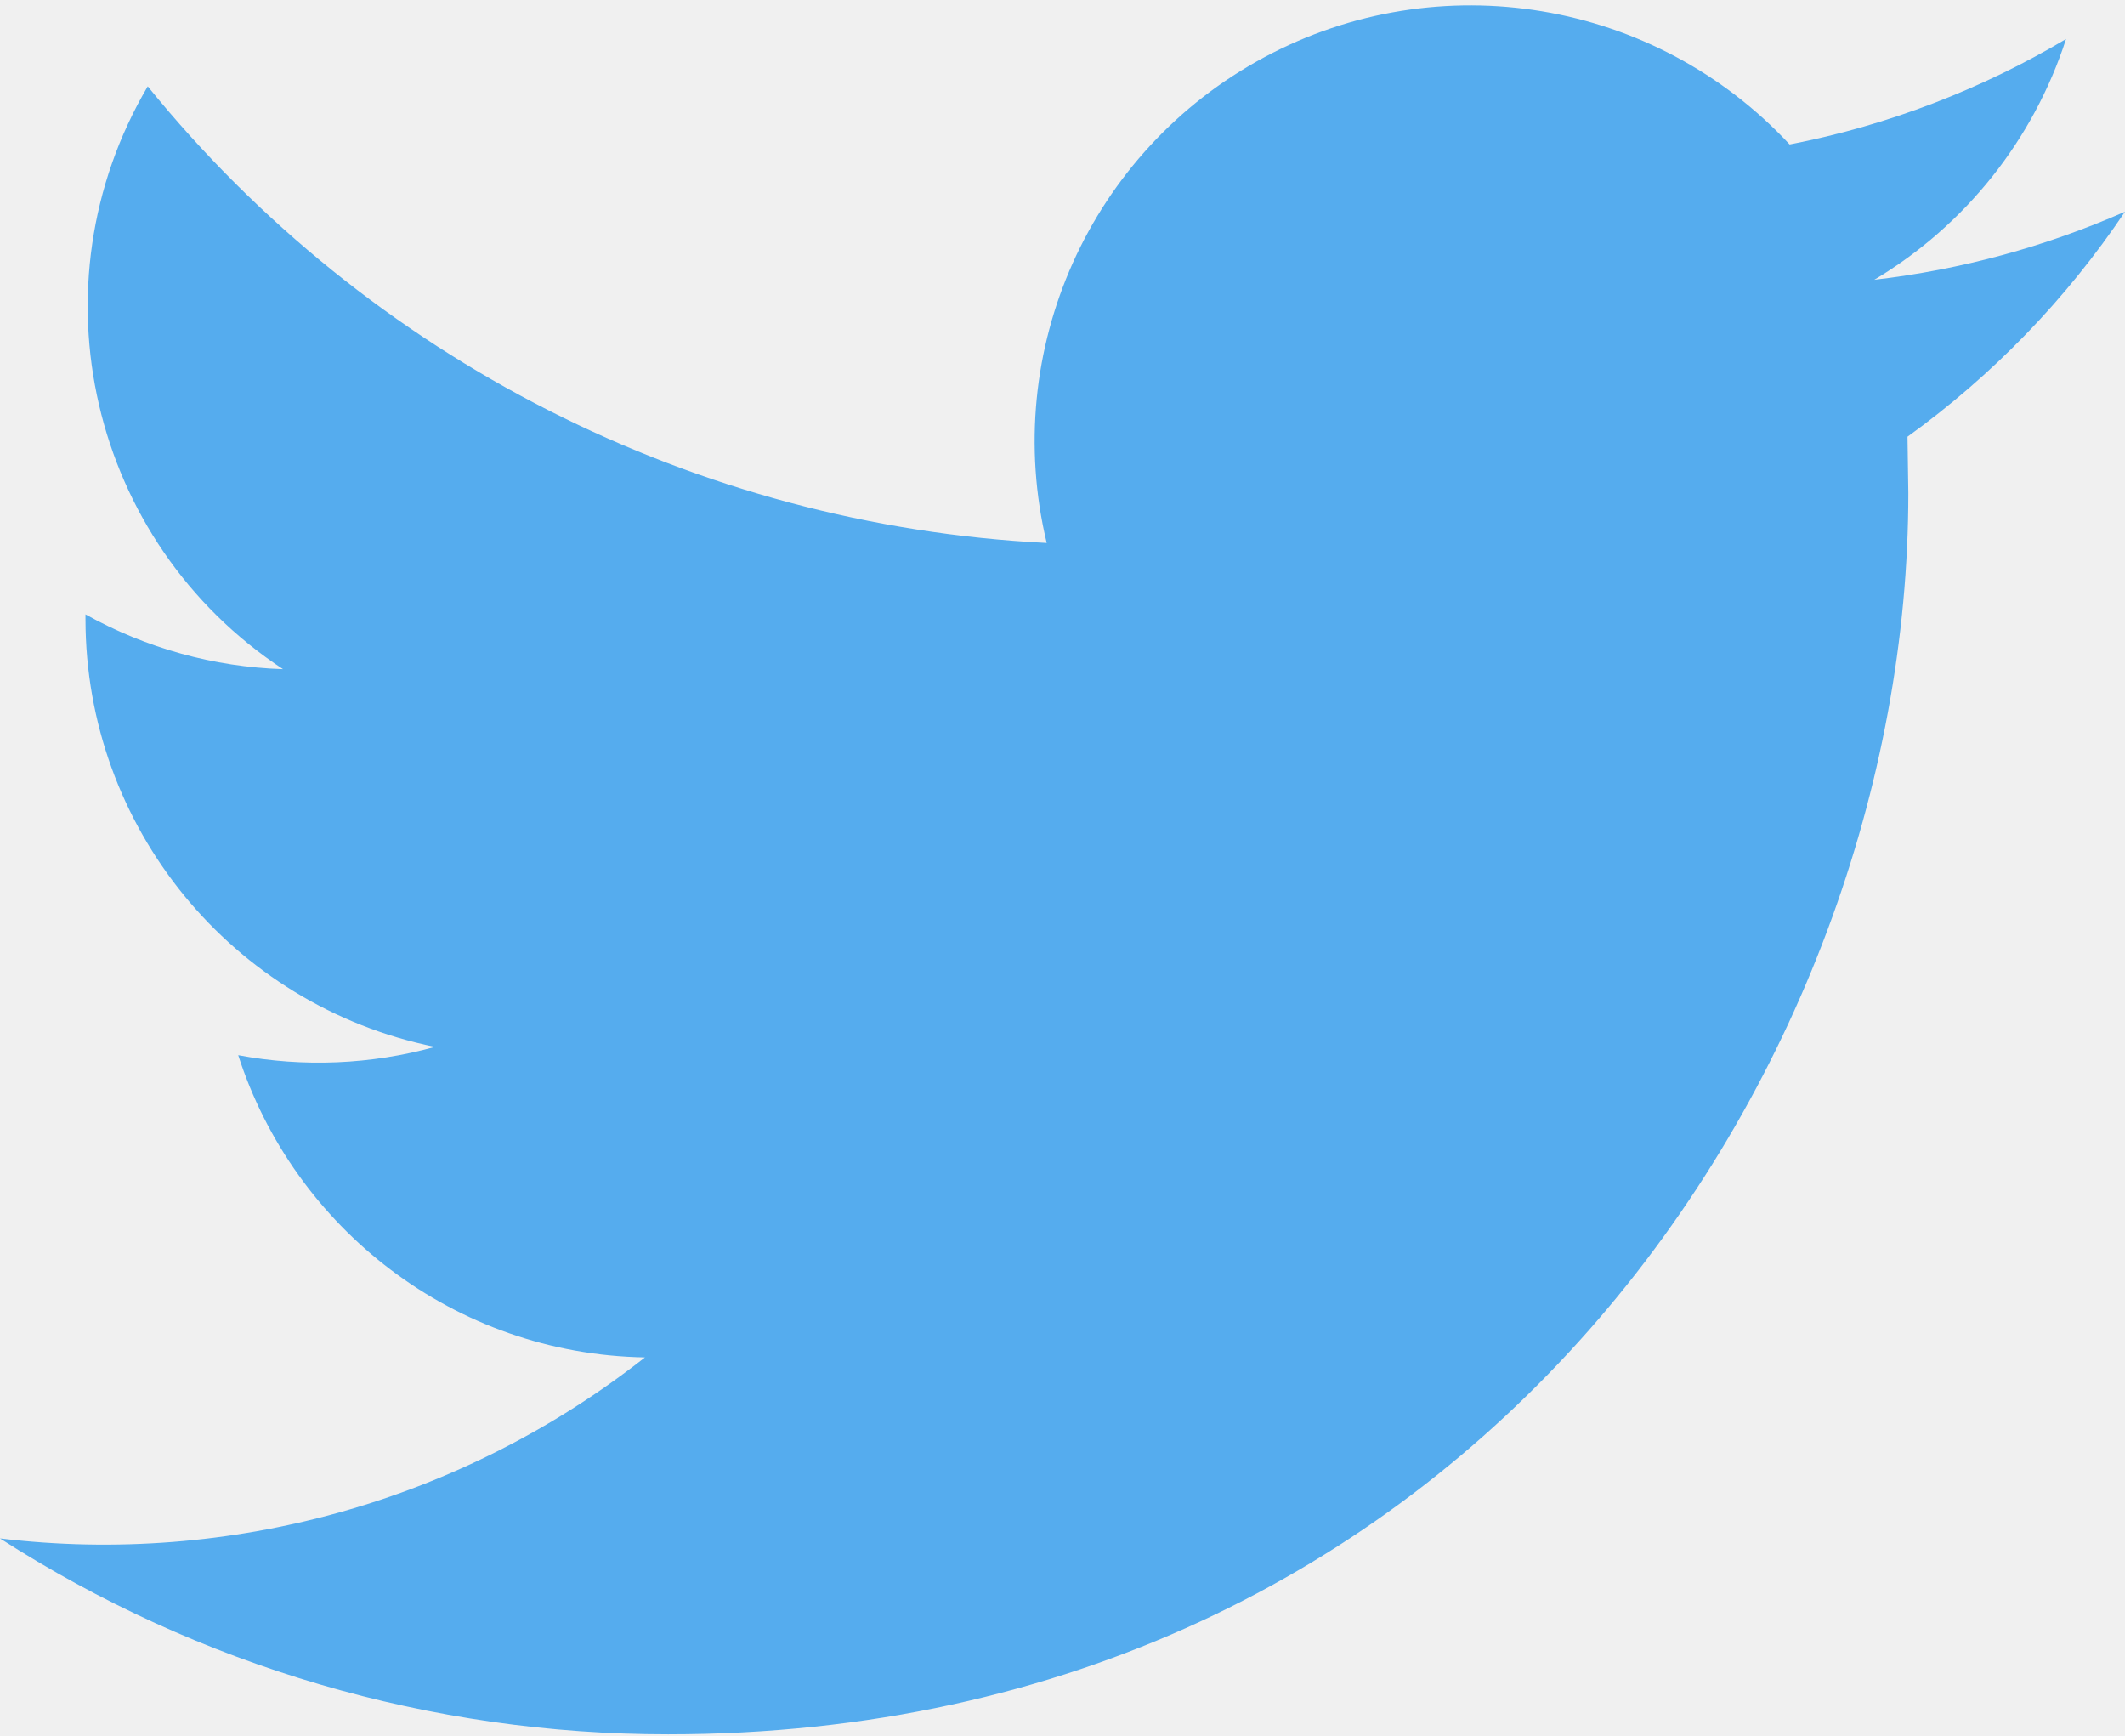
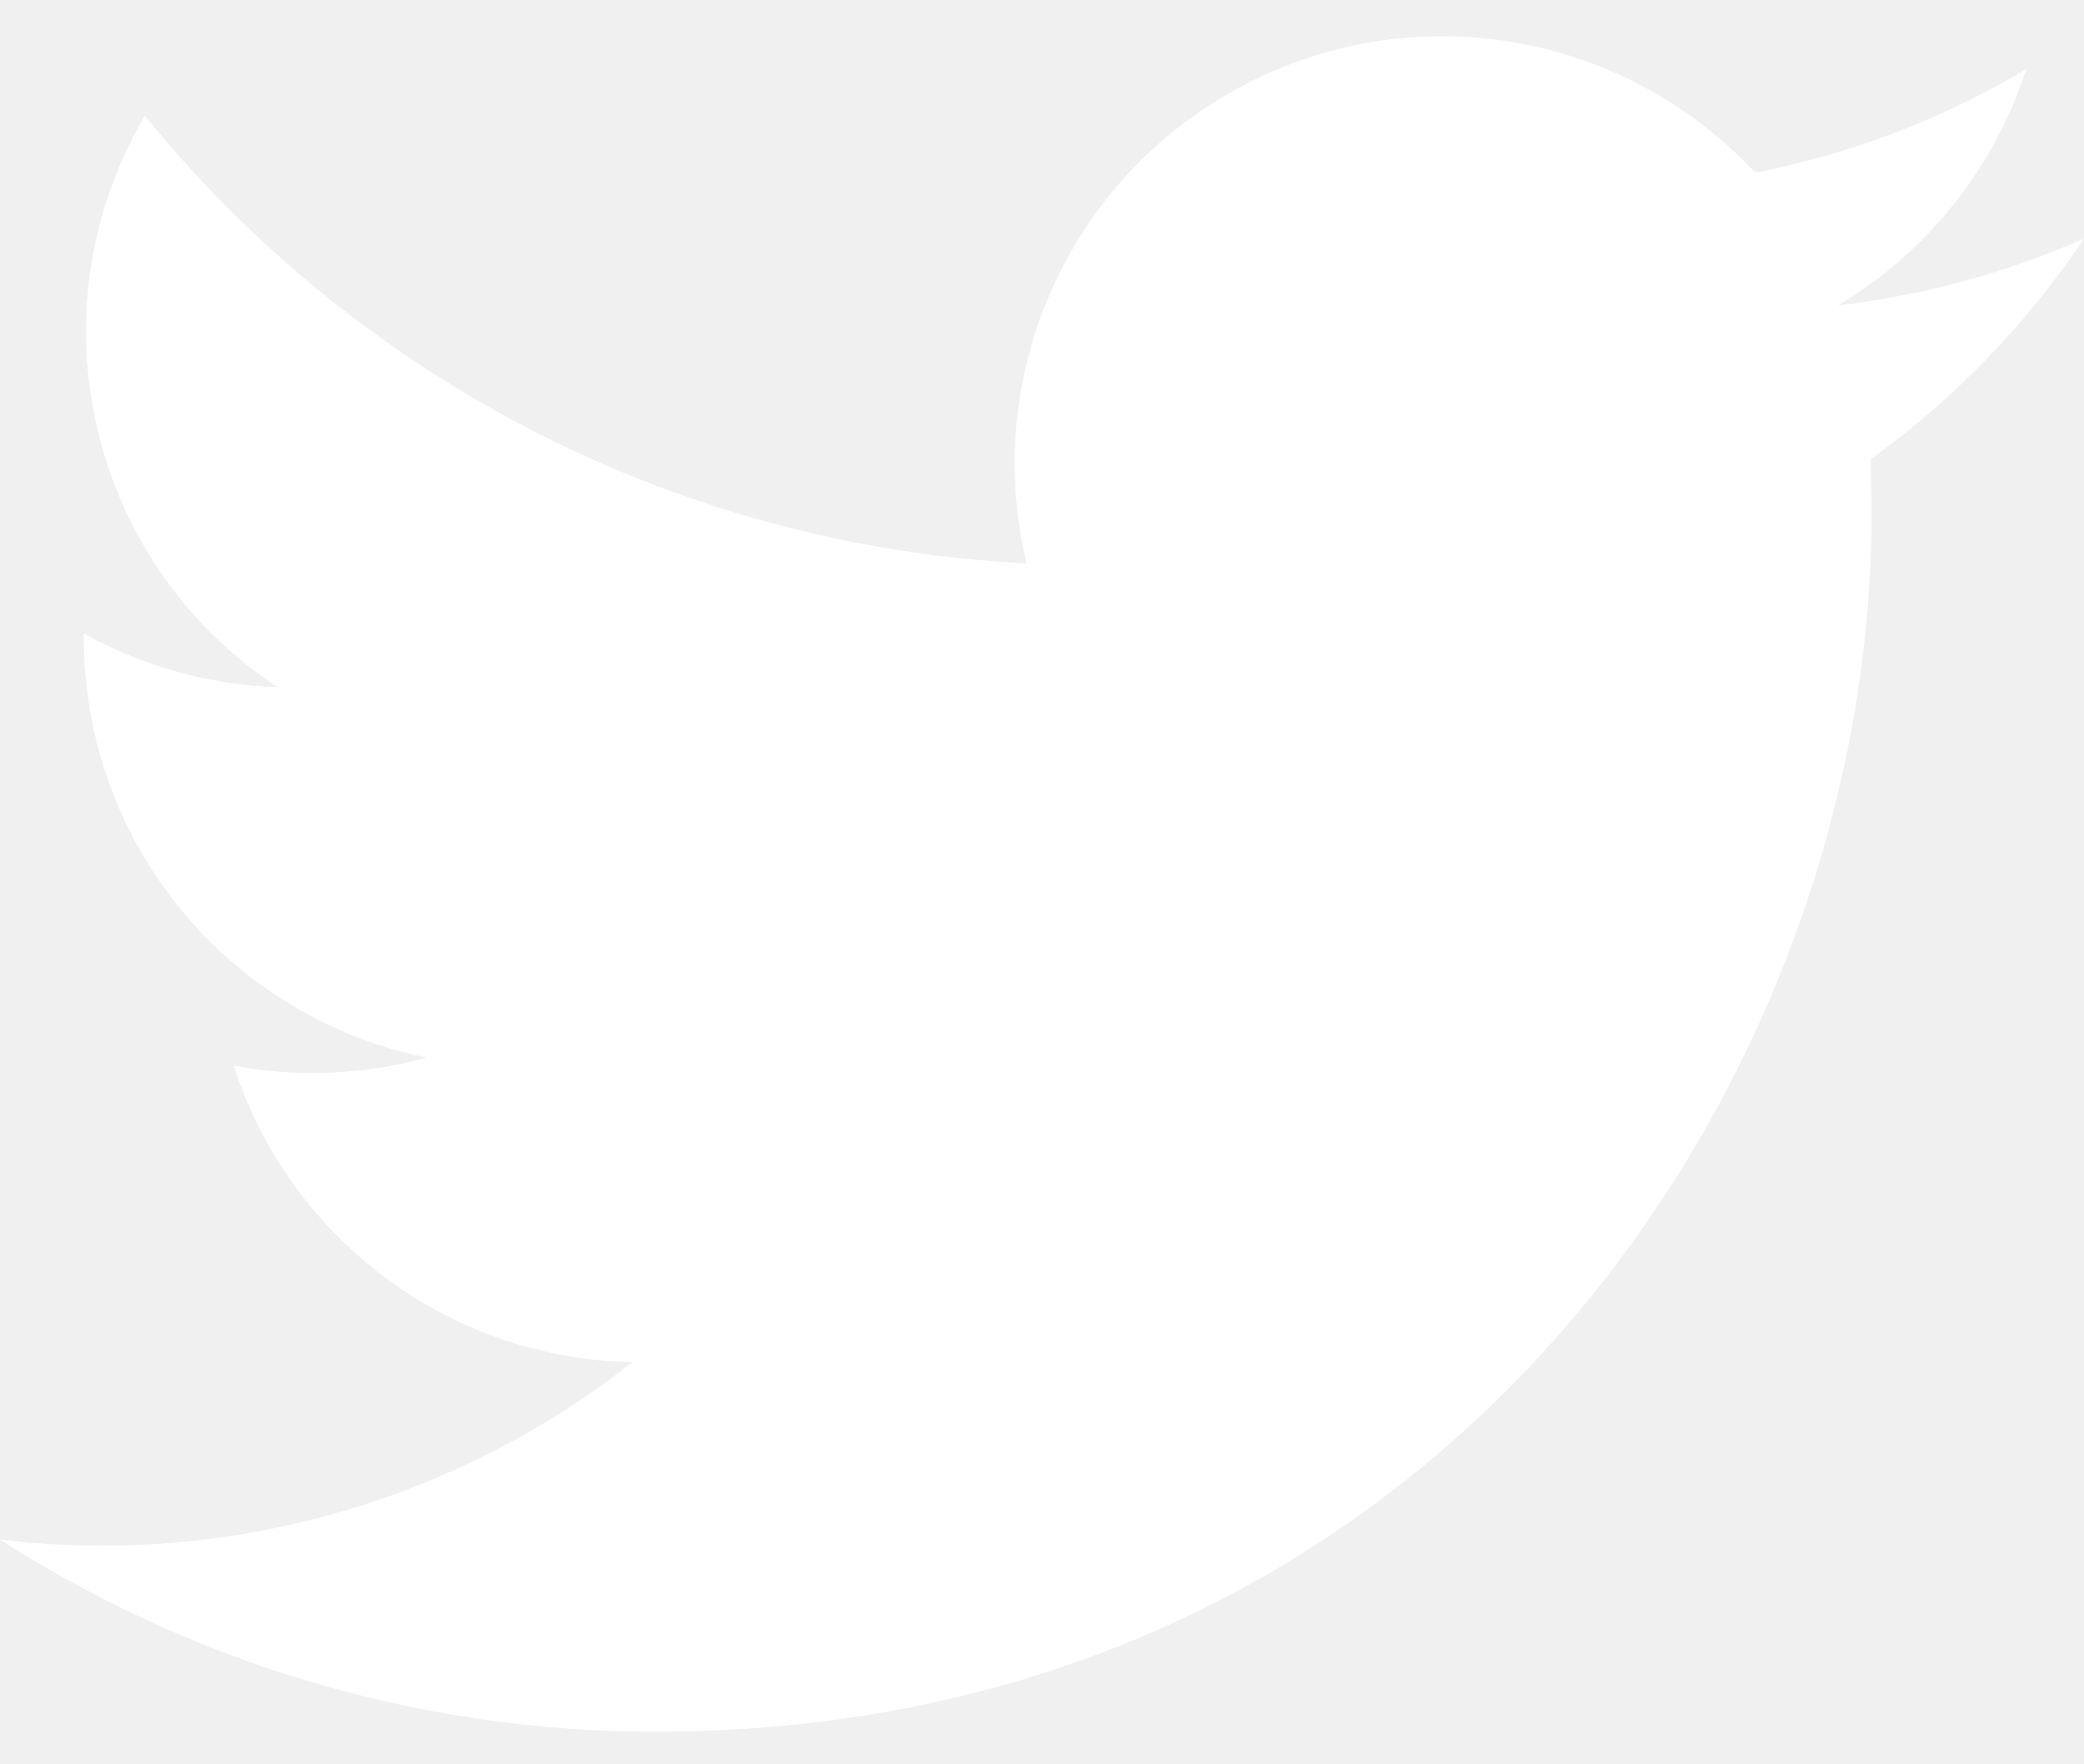
- <svg xmlns="http://www.w3.org/2000/svg" width="256" height="209" preserveAspectRatio="xMidYMid">
-   <path d="M256 25.5a105 105 0 0 1-30.2 8.2 52.7 52.7 0 0 0 23.1-29c-10.1 6-21.4 10.4-33.3 12.7a52.5 52.5 0 0 0-89.5 48 149.1 149.1 0 0 1-108.3-55 52.3 52.3 0 0 0 16.3 70.2A52.3 52.3 0 0 1 10.3 74v.6a52.6 52.6 0 0 0 42.1 51.5 52.6 52.6 0 0 1-23.7 1c6.7 20.8 26 36 49 36.4A105.4 105.4 0 0 1 0 185.3a148.7 148.7 0 0 0 80.5 23.6c96.6 0 149.4-80 149.4-149.5l-.1-6.8A106.7 106.7 0 0 0 256 25.5" fill="#55acee" />
+ <svg xmlns="http://www.w3.org/2000/svg" width="26" height="22" viewBox="0 0 256 209" preserveAspectRatio="xMidYMid">
+   <path d="M256 25.5a105 105 0 0 1-30.2 8.2 52.7 52.7 0 0 0 23.1-29c-10.1 6-21.4 10.4-33.3 12.7a52.5 52.5 0 0 0-89.5 48 149.1 149.1 0 0 1-108.3-55 52.3 52.3 0 0 0 16.3 70.2A52.3 52.3 0 0 1 10.3 74v.6a52.6 52.6 0 0 0 42.1 51.5 52.6 52.6 0 0 1-23.7 1c6.7 20.8 26 36 49 36.4A105.4 105.4 0 0 1 0 185.3a148.7 148.7 0 0 0 80.5 23.6c96.6 0 149.4-80 149.4-149.5l-.1-6.8A106.7 106.7 0 0 0 256 25.5" fill="#fff" />
</svg>
